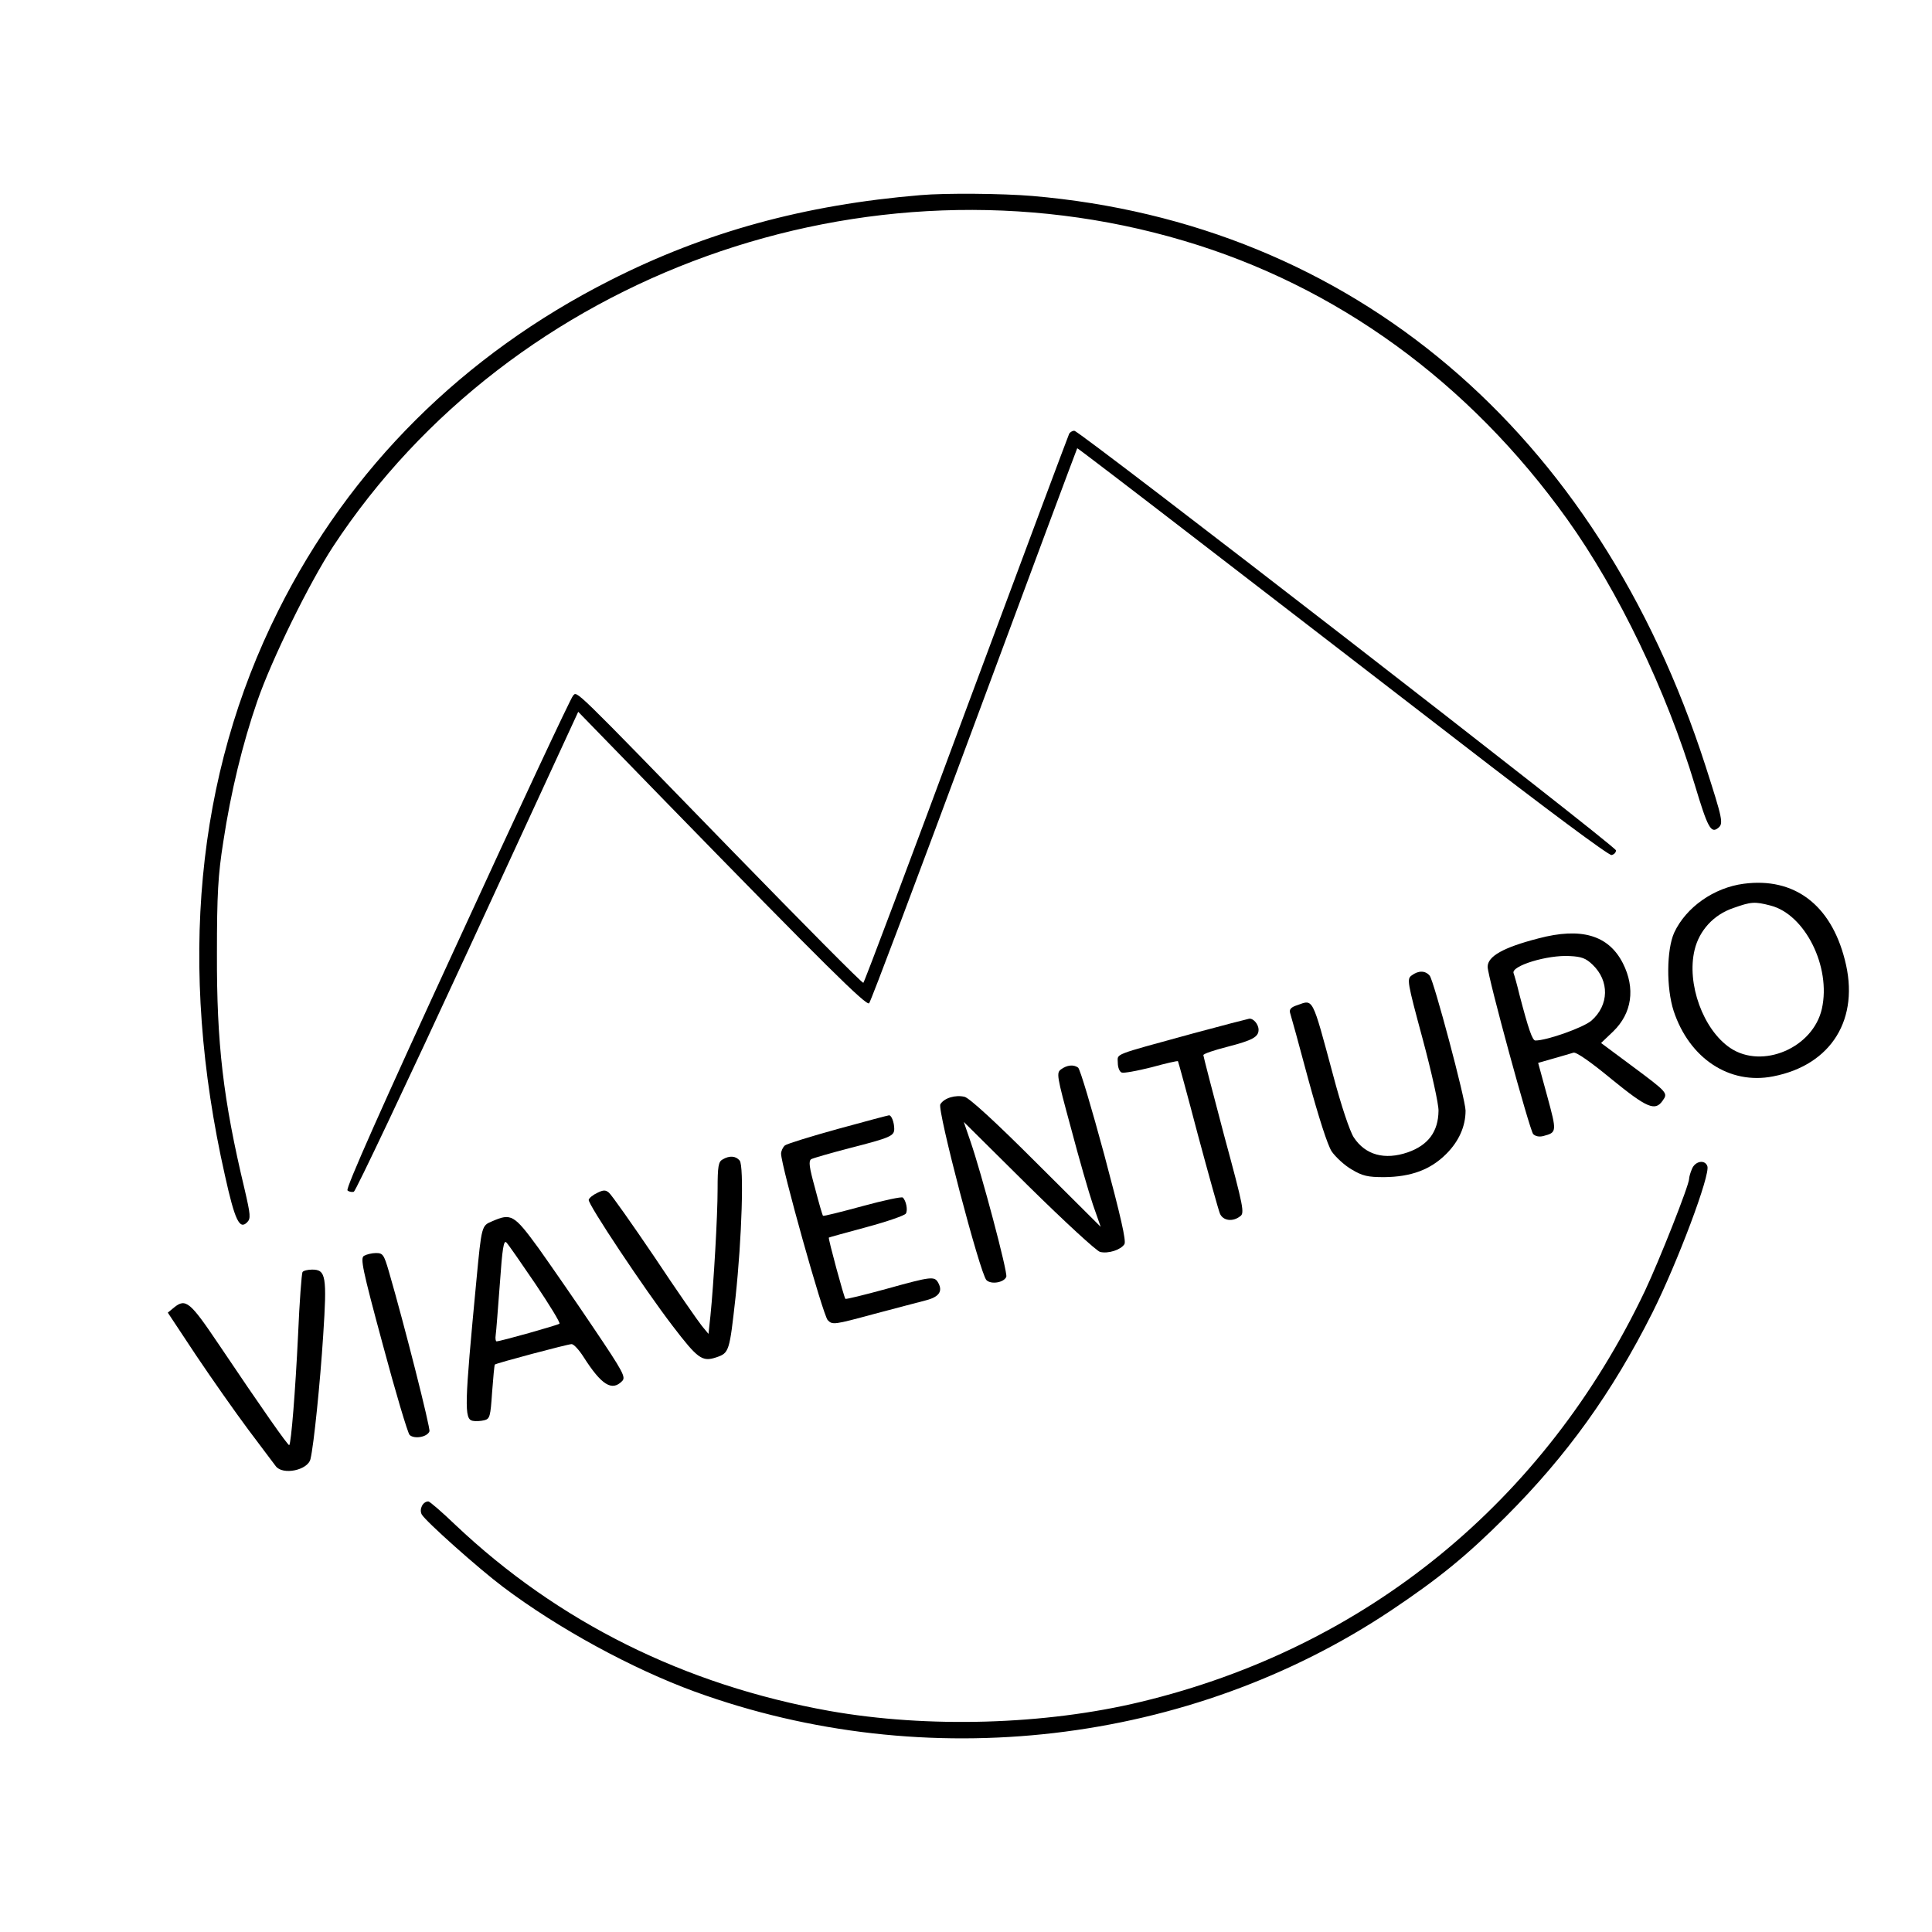
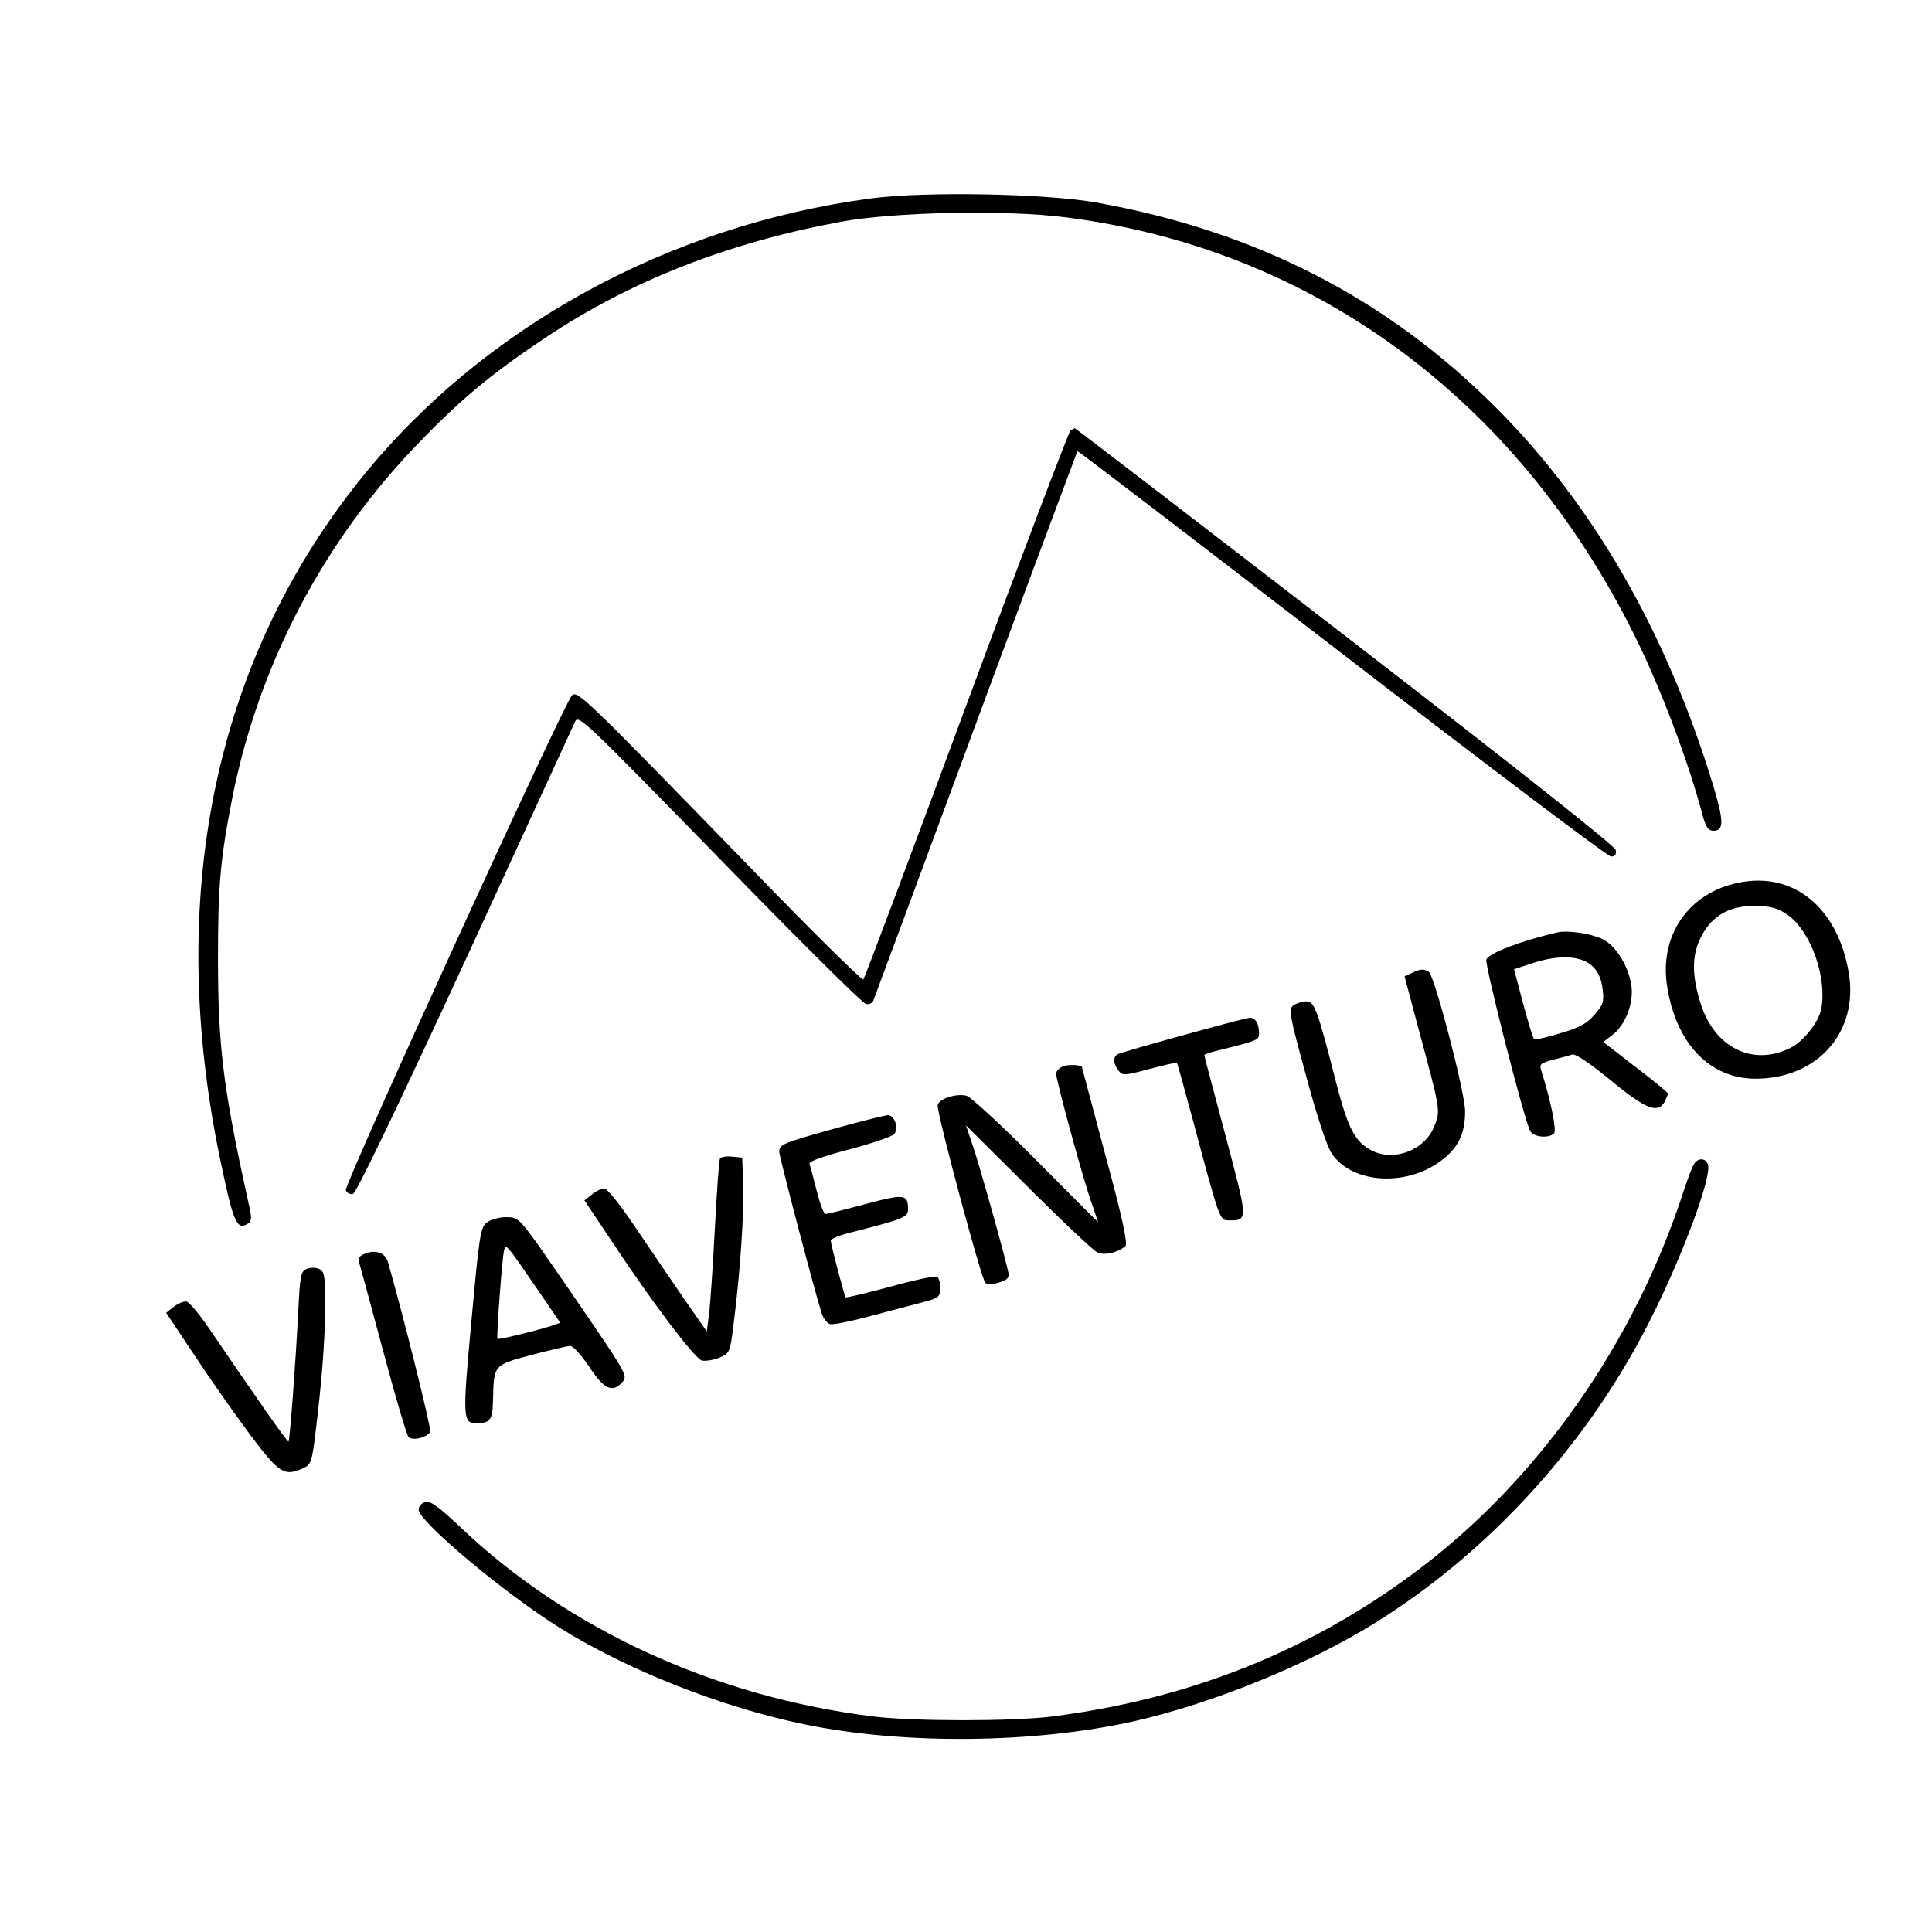
- <svg xmlns="http://www.w3.org/2000/svg" version="1.0" width="700pt" height="700pt" viewBox="0 0 700 700" preserveAspectRatio="xMidYMid meet">
-   <g transform="translate(0,700) scale(0.1,-0.1)" fill="#000000" stroke="none">
-     <path d="M3335 6293 c-420 -35 -778 -133 -1125 -309 -531 -269 -943 -678 -1202 -1197 -299 -597 -364 -1288 -193 -2046 36 -163 53 -197 80 -170 14 14 13 26 -9 121 -78 326 -101 528 -100 853 0 215 4 285 23 405 27 179 70 356 123 509 52 151 188 428 275 561 649 987 1933 1449 3081 1108 555 -164 1034 -512 1390 -1009 186 -260 360 -622 463 -964 46 -153 58 -176 84 -155 20 16 17 30 -46 226 -391 1212 -1281 1965 -2439 2064 -107 9 -314 11 -405 3z" />
-     <path d="M3874 5429 c-3 -6 -171 -455 -373 -998 -201 -543 -369 -989 -373 -992 -4 -2 -216 212 -473 476 -590 607 -563 581 -579 564 -8 -8 -197 -412 -420 -898 -272 -590 -404 -887 -397 -894 5 -5 16 -7 23 -5 7 3 193 396 413 872 l400 867 319 -328 c577 -592 725 -738 735 -728 6 6 177 460 381 1010 204 550 372 1000 373 1001 1 1 196 -148 432 -330 237 -182 668 -515 959 -739 304 -235 535 -407 545 -405 9 2 16 9 16 17 0 15 -1942 1519 -1962 1520 -6 1 -15 -4 -19 -10z" />
-     <path d="M6318 3798 c-108 -14 -209 -85 -252 -177 -28 -62 -29 -201 -2 -284 57 -172 202 -268 360 -237 212 41 316 209 260 423 -51 200 -184 299 -366 275z m97 -79 c125 -32 220 -222 186 -374 -32 -142 -216 -220 -332 -142 -98 66 -159 233 -129 356 17 70 69 127 140 151 65 23 77 24 135 9z" />
-     <path d="M5574 3600 c-128 -33 -184 -65 -184 -103 0 -35 152 -591 165 -606 8 -8 22 -11 37 -7 49 13 49 15 14 144 l-33 121 56 16 c31 9 63 18 72 21 10 3 63 -34 138 -96 129 -105 158 -117 185 -78 20 28 19 29 -114 128 l-109 81 44 42 c68 66 81 156 35 247 -52 102 -151 131 -306 90z m196 -95 c62 -59 60 -147 -4 -203 -29 -25 -161 -72 -203 -72 -11 0 -25 41 -58 167 -8 34 -18 69 -21 77 -10 26 122 67 204 62 42 -2 58 -8 82 -31z" />
-     <path d="M5115 3466 c-18 -13 -17 -21 40 -232 32 -119 58 -236 57 -259 -1 -75 -37 -124 -111 -150 -84 -29 -154 -10 -196 54 -14 21 -46 116 -75 226 -77 286 -71 274 -130 253 -22 -7 -29 -15 -26 -27 3 -9 33 -117 66 -241 38 -139 70 -239 85 -262 14 -20 46 -50 72 -65 40 -24 59 -28 118 -28 98 1 168 27 225 84 46 46 70 100 70 157 0 40 -115 471 -130 489 -16 19 -41 19 -65 1z" />
-     <path d="M4320 3255 c-295 -81 -270 -71 -270 -106 0 -16 6 -32 14 -35 8 -3 56 6 108 19 51 14 94 24 96 22 1 -1 34 -121 72 -266 39 -145 75 -274 80 -286 11 -26 46 -31 73 -10 17 11 13 32 -58 294 -41 155 -75 286 -75 290 0 5 39 18 86 30 93 24 114 36 114 62 0 20 -19 42 -34 40 -6 -1 -99 -25 -206 -54z" />
-     <path d="M3845 3126 c-18 -13 -17 -21 35 -212 29 -110 65 -235 80 -279 l28 -80 -233 232 c-149 149 -242 234 -260 239 -33 8 -74 -4 -88 -27 -12 -19 144 -614 167 -637 17 -17 64 -9 72 12 6 15 -91 379 -130 491 l-24 70 235 -233 c130 -128 246 -235 259 -238 29 -7 74 7 88 28 7 12 -13 99 -73 324 -46 170 -88 312 -95 316 -17 12 -40 9 -61 -6z" />
-     <path d="M3037 2910 c-98 -27 -185 -54 -193 -60 -8 -7 -14 -21 -14 -30 0 -43 152 -586 169 -603 17 -18 23 -17 167 22 82 22 168 44 190 50 46 12 60 32 44 62 -14 26 -23 25 -189 -21 -80 -22 -146 -38 -148 -36 -5 5 -63 219 -60 222 1 1 63 18 137 38 74 20 138 42 142 49 8 12 1 47 -11 58 -3 4 -69 -10 -146 -31 -77 -21 -141 -37 -143 -35 -2 1 -15 46 -29 100 -21 76 -24 98 -14 105 7 4 70 22 139 40 148 38 162 44 162 70 0 23 -10 50 -19 49 -3 0 -86 -22 -184 -49z" />
-     <path d="M2618 2799 c-15 -8 -18 -25 -18 -107 0 -99 -14 -341 -26 -460 l-7 -65 -24 29 c-13 16 -91 128 -172 250 -82 121 -156 226 -165 233 -12 10 -20 10 -42 -1 -15 -7 -29 -18 -31 -25 -5 -13 202 -324 304 -457 91 -119 107 -131 158 -114 47 16 48 20 70 218 23 214 31 475 15 495 -14 17 -37 19 -62 4z" />
-     <path d="M6130 2764 c-6 -14 -10 -29 -10 -35 0 -23 -108 -296 -160 -406 -364 -765 -1011 -1293 -1826 -1489 -348 -84 -773 -96 -1129 -33 -525 94 -983 322 -1355 674 -49 47 -93 85 -98 85 -20 0 -34 -28 -24 -47 13 -24 207 -197 295 -263 199 -150 467 -296 694 -379 838 -305 1794 -193 2523 294 172 115 274 198 416 340 221 221 385 449 531 739 91 182 211 501 199 531 -9 25 -45 18 -56 -11z" />
-     <path d="M1783 2575 c-38 -16 -38 -15 -57 -215 -43 -452 -45 -502 -13 -508 10 -2 29 -1 41 2 21 5 23 13 29 102 4 53 8 98 10 100 5 5 264 74 278 74 8 0 27 -21 43 -46 65 -102 103 -126 140 -88 14 14 5 32 -103 192 -65 97 -156 228 -200 290 -89 122 -99 127 -168 97z m157 -227 c51 -76 91 -141 87 -144 -5 -5 -214 -64 -228 -64 -3 0 -5 10 -3 23 2 12 8 95 15 185 9 129 14 161 24 150 7 -7 54 -75 105 -150z" />
-     <path d="M1319 2450 c-14 -8 -7 -45 68 -322 46 -172 90 -319 97 -327 17 -16 64 -8 72 13 4 11 -90 383 -147 579 -18 62 -22 67 -47 67 -15 0 -34 -5 -43 -10z" />
-     <path d="M1096 2391 c-3 -5 -11 -107 -16 -227 -10 -207 -25 -392 -32 -400 -4 -3 -100 134 -256 366 -103 153 -119 167 -161 133 l-23 -19 102 -154 c57 -85 142 -206 189 -269 47 -63 92 -122 100 -133 25 -34 117 -15 126 26 12 50 35 276 46 448 14 214 10 238 -40 238 -16 0 -32 -4 -35 -9z" />
+ <svg xmlns="http://www.w3.org/2000/svg" version="1.0" width="600pt" height="600pt" viewBox="0 0 600 600" preserveAspectRatio="xMidYMid meet">
+   <g transform="translate(0,600) scale(0.1,-0.1)" fill="#000000" stroke="none">
+     <path d="M2706 5384 c-631 -84 -1210 -402 -1588 -874 -455 -568 -605 -1303 -432 -2121 39 -187 50 -211 84 -189 12 8 13 17 1 67 -78 355 -94 482 -94 758 0 223 7 306 44 495 82 415 283 799 579 1104 134 139 230 218 395 328 264 176 565 294 915 359 166 31 515 38 700 14 764 -97 1398 -561 1763 -1292 81 -161 170 -395 216 -570 9 -32 17 -43 32 -43 33 0 33 29 0 139 -146 479 -373 873 -676 1176 -340 340 -745 547 -1240 636 -157 28 -533 35 -699 13z" />
+     <path d="M3324 4662 c-5 -4 -151 -387 -323 -852 -172 -465 -316 -848 -320 -852 -3 -4 -163 153 -353 350 -515 530 -535 549 -552 532 -26 -27 -708 -1520 -702 -1536 3 -9 13 -14 22 -12 10 2 133 258 348 723 182 396 336 731 342 744 10 23 32 1 448 -425 240 -247 445 -450 455 -452 10 -2 21 3 23 10 3 7 146 393 318 858 172 465 315 847 316 849 2 1 371 -281 821 -628 450 -347 826 -631 836 -631 13 0 17 6 15 20 -2 12 -306 253 -840 665 -460 355 -838 645 -840 645 -2 0 -8 -4 -14 -8z" />
+     <path d="M5401 3259 c-158 -31 -250 -166 -223 -326 29 -176 133 -283 274 -283 194 0 322 147 289 332 -35 200 -171 311 -340 277z m157 -105 c69 -55 116 -192 98 -288 -8 -40 -55 -100 -95 -120 -117 -59 -237 0 -280 139 -27 86 -27 147 0 202 35 72 96 105 187 99 40 -2 61 -10 90 -32z" />
+     <path d="M4835 3104 c-111 -26 -206 -62 -219 -83 -7 -11 117 -498 136 -533 10 -20 58 -24 74 -8 9 9 -9 99 -40 197 -6 18 0 22 37 32 25 6 51 13 59 16 10 4 54 -26 119 -79 110 -91 148 -106 169 -67 5 11 10 22 10 25 0 3 -45 40 -100 82 l-101 78 30 23 c40 32 66 100 57 155 -10 61 -49 122 -90 142 -37 17 -108 28 -141 20z m112 -106 c17 -17 27 -41 30 -70 5 -39 2 -49 -26 -80 -23 -27 -47 -40 -106 -57 -42 -13 -78 -21 -81 -18 -3 2 -18 52 -34 111 l-28 106 61 20 c82 26 150 22 184 -12z" />
+     <path d="M4384 2978 l-22 -10 39 -147 c73 -270 73 -269 54 -317 -28 -75 -125 -113 -195 -77 -52 27 -73 67 -110 209 -59 231 -68 254 -93 254 -13 0 -31 -6 -40 -12 -16 -12 -13 -29 39 -218 32 -121 65 -220 79 -241 64 -98 241 -106 349 -17 47 38 66 81 66 147 0 58 -95 422 -113 433 -15 10 -27 9 -53 -4z" />
+     <path d="M3674 2785 c-105 -29 -196 -55 -203 -59 -15 -9 -14 -28 2 -50 13 -17 17 -17 96 4 45 12 84 21 86 19 2 -2 24 -83 50 -179 84 -314 82 -310 113 -310 58 0 58 0 -12 263 -36 135 -66 248 -66 250 0 3 21 10 48 16 116 29 122 31 122 51 0 31 -11 50 -29 49 -9 0 -102 -25 -207 -54z" />
+     <path d="M3302 2689 c-12 -5 -22 -15 -22 -24 0 -20 84 -329 110 -401 11 -32 20 -59 20 -59 0 -1 -87 86 -192 192 -106 107 -203 196 -216 200 -32 8 -86 -9 -90 -29 -4 -20 135 -539 148 -552 6 -6 22 -5 42 1 25 7 32 14 30 29 -7 38 -91 340 -112 399 l-20 60 192 -191 c106 -106 203 -197 215 -203 22 -11 63 -2 88 19 8 7 -9 87 -62 282 -40 150 -73 274 -73 274 0 7 -41 9 -58 3z" />
+     <path d="M2595 2496 c-165 -46 -175 -50 -175 -73 0 -15 108 -426 131 -499 5 -18 18 -34 27 -36 10 -3 71 10 137 28 66 17 139 37 163 43 37 10 42 15 42 41 0 16 -4 32 -10 35 -5 3 -71 -10 -145 -31 -75 -20 -137 -35 -139 -33 -4 6 -46 165 -46 176 0 6 30 18 68 27 154 39 172 46 172 69 0 49 -10 50 -131 18 -63 -17 -119 -31 -125 -31 -6 0 -18 33 -28 73 -10 39 -20 77 -22 83 -3 7 45 24 122 44 69 18 132 40 140 47 16 16 4 57 -17 60 -8 0 -81 -18 -164 -41z" />
+     <path d="M2236 2402 c-3 -5 -10 -103 -16 -218 -6 -115 -14 -234 -18 -264 l-7 -55 -73 105 c-40 58 -107 157 -150 220 -42 63 -84 116 -93 118 -9 2 -27 -6 -40 -17 l-24 -19 89 -133 c123 -186 253 -357 275 -364 11 -3 35 1 54 8 34 15 34 16 45 103 21 163 33 348 30 434 l-3 85 -32 3 c-17 2 -34 -1 -37 -6z" />
+     <path d="M5263 2388 c-6 -7 -20 -44 -33 -83 -153 -475 -453 -902 -832 -1185 -331 -248 -706 -397 -1133 -451 -120 -15 -425 -15 -550 0 -492 60 -951 270 -1286 589 -70 66 -93 82 -109 77 -11 -3 -20 -14 -20 -23 0 -37 270 -263 441 -369 209 -130 500 -245 757 -298 309 -64 715 -60 1026 10 245 56 537 175 745 304 354 220 657 551 851 932 102 199 198 457 184 493 -7 19 -28 21 -41 4z" />
+     <path d="M1511 2203 c-19 -16 -23 -43 -47 -306 -28 -302 -27 -317 16 -317 42 0 50 11 51 69 3 113 0 111 119 143 58 15 112 28 121 28 9 0 35 -29 59 -65 46 -70 72 -82 103 -47 16 17 11 28 -91 178 -59 87 -136 198 -170 247 -60 83 -65 87 -101 87 -22 0 -48 -8 -60 -17z m153 -200 l76 -111 -32 -11 c-55 -17 -160 -42 -163 -39 -4 4 15 260 21 277 6 18 6 18 98 -116z" />
+     <path d="M1137 2108 c-21 -8 -26 -14 -22 -29 4 -10 37 -134 75 -275 38 -142 73 -261 79 -267 13 -13 60 0 67 17 4 11 -91 389 -132 529 -8 25 -35 36 -67 25z" />
+     <path d="M954 2060 c-20 -8 -22 -18 -28 -137 -8 -159 -26 -396 -30 -400 -3 -3 -99 134 -247 352 -30 44 -61 81 -70 83 -9 1 -26 -6 -39 -16 l-24 -19 88 -132 c48 -73 126 -184 173 -247 92 -122 106 -130 166 -103 22 10 26 21 36 103 21 170 30 291 31 398 0 92 -2 109 -17 116 -10 6 -28 6 -39 2z" />
  </g>
</svg>
